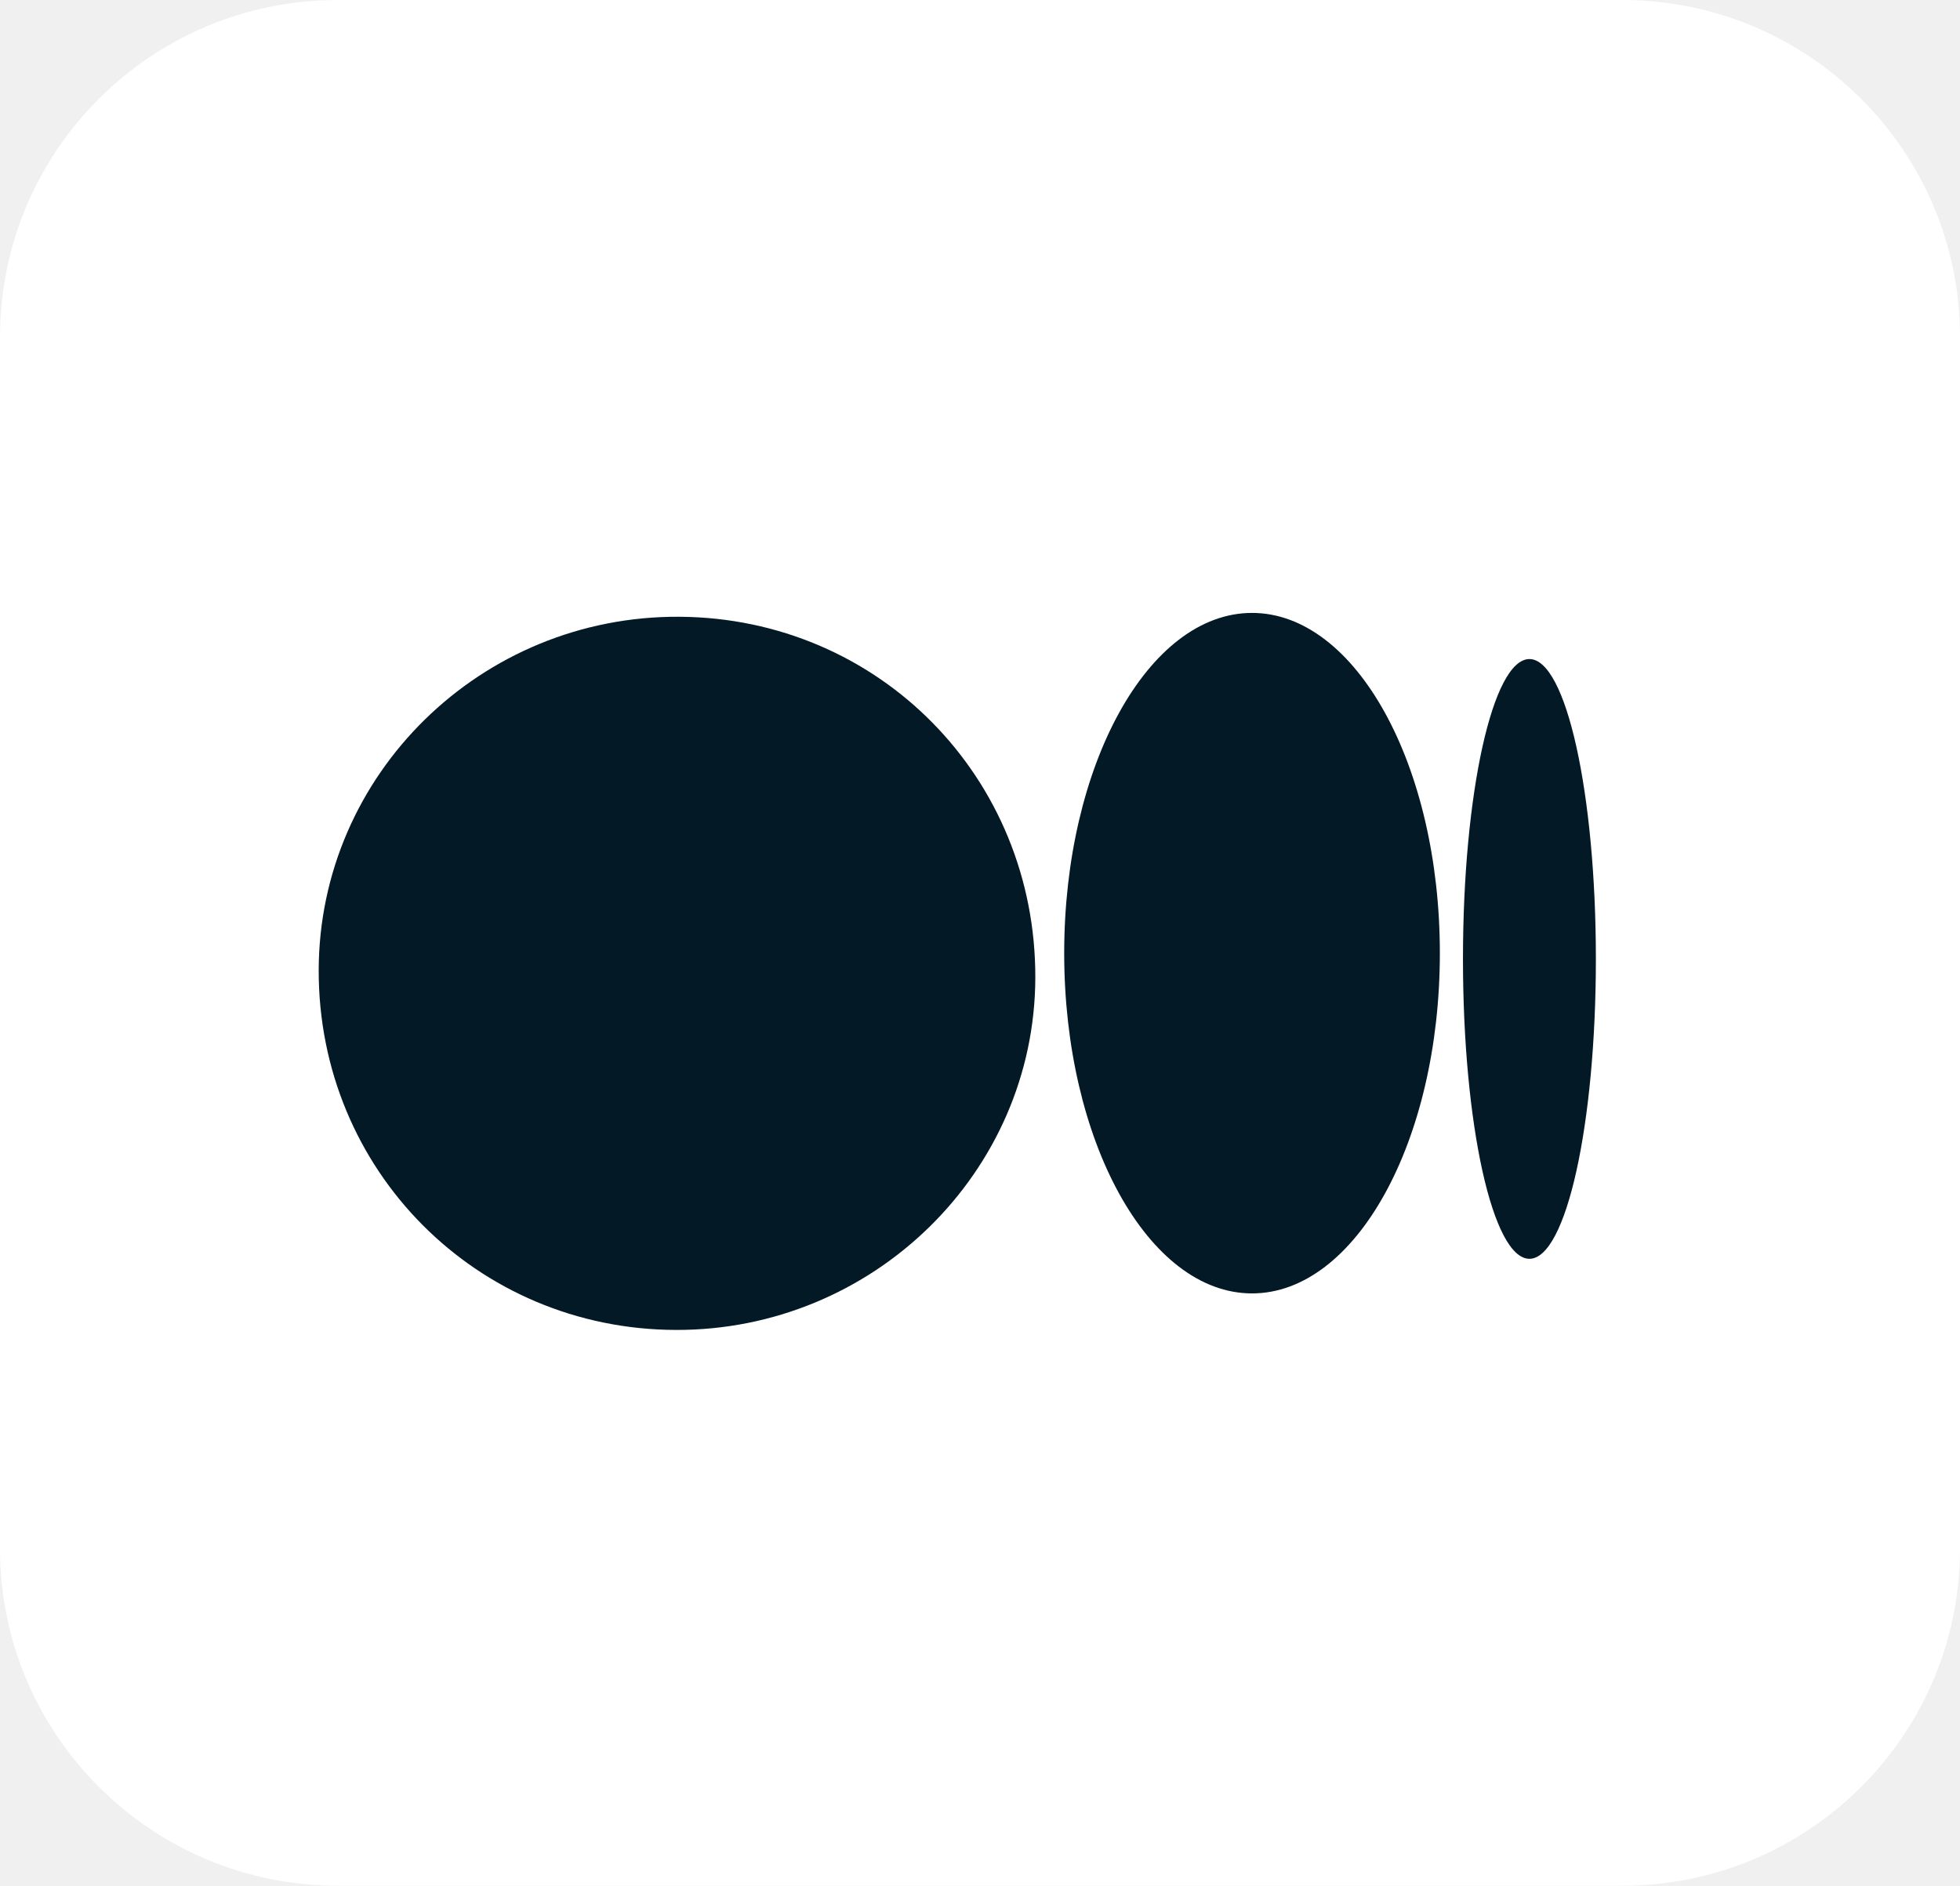
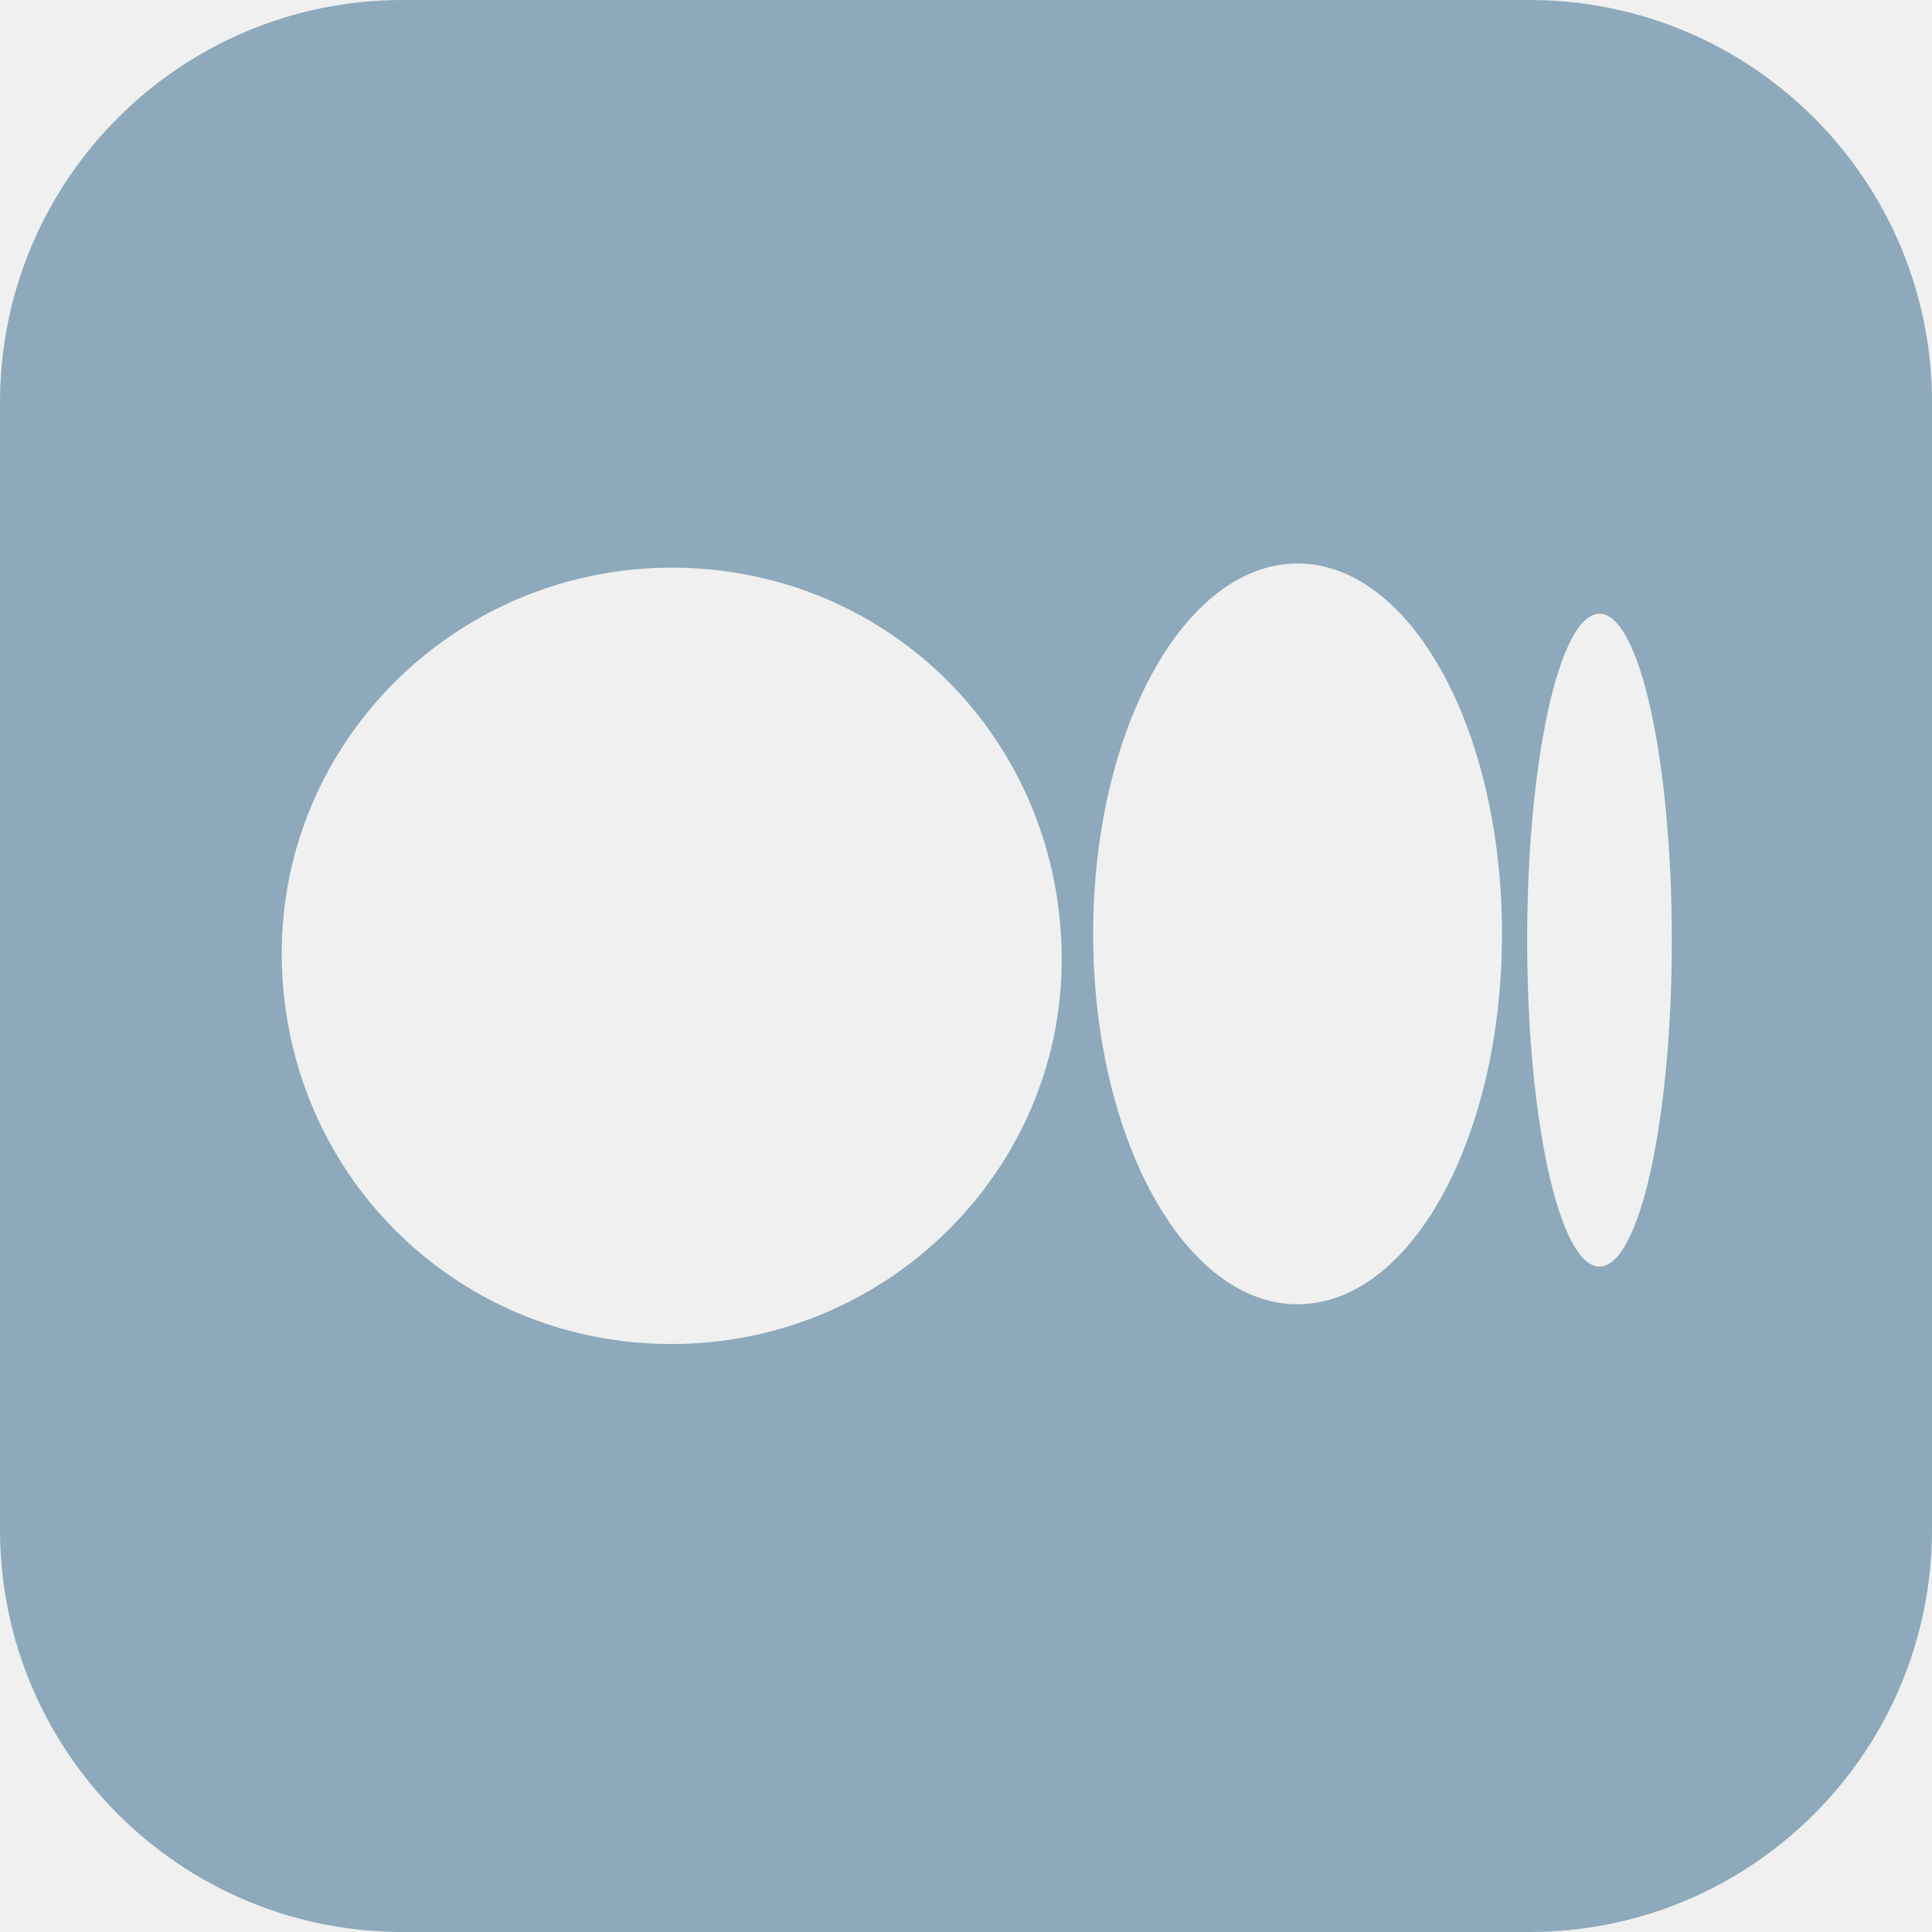
- <svg xmlns="http://www.w3.org/2000/svg" viewBox="0 0 53 51" version="1.1">
-   <g id="About" stroke="none" stroke-width="1" fill="none" fill-rule="evenodd">
-     <g id="new-about" transform="translate(-695, -4016)" fill-rule="nonzero">
-       <g id="medium" transform="translate(695, 4016)">
-         <g id="product-icons-02" fill="#FFFFFF">
-           <path d="M43.867,51 L9.133,51 C4.091,51 0,46.917 0,41.885 L0,9.115 C0,4.083 4.091,1.75066789e-15 9.133,1.75066789e-15 L43.867,1.75066789e-15 C48.909,1.75066789e-15 53,4.083 53,9.115 L53,41.885 C53,46.917 48.909,51 43.867,51 Z" id="Path" />
-         </g>
-         <g id="Group-19" transform="translate(8.617867, 16.5764)" fill="#041926">
-           <path d="M9.662,19.392 C4.27,19.379 -0.01,15.069 0,9.663 C0.01,4.365 4.393,0.07 9.754,0.104 C15.146,0.137 19.395,4.451 19.378,9.872 C19.361,15.126 14.994,19.405 9.662,19.392" id="Fill-1" />
-           <path d="M30.317,9.202 C30.317,14.284 28.043,18.404 25.238,18.404 C22.433,18.404 20.159,14.284 20.159,9.202 C20.159,4.12 22.433,-4.58356148e-16 25.238,-4.58356148e-16 C28.043,-4.58356148e-16 30.317,4.12 30.317,9.202" id="Fill-4" />
-           <path d="M34.536,9.358 C34.536,13.837 33.732,17.468 32.739,17.468 C31.746,17.468 30.942,13.837 30.942,9.358 C30.942,4.879 31.746,1.248 32.739,1.248 C33.732,1.248 34.536,4.879 34.536,9.358" id="Fill-7" />
-         </g>
-       </g>
-     </g>
-   </g>
+ <svg xmlns="http://www.w3.org/2000/svg" width="48" height="48" viewBox="0 0 48 48" fill="none">
+   <path fill-rule="evenodd" clip-rule="evenodd" d="M10 0C4.477 0 0 4.477 0 10V38C0 43.523 4.477 48 10 48H38C43.523 48 48 43.523 48 38V10C48 4.477 43.523 0 38 0H10ZM7 23.663C6.99 29.069 11.27 33.379 16.662 33.392C21.994 33.405 26.361 29.126 26.378 23.872C26.395 18.451 22.146 14.137 16.754 14.104C11.393 14.07 7.01 18.365 7 23.663ZM37.317 23.202C37.317 28.284 35.043 32.404 32.238 32.404C29.433 32.404 27.159 28.284 27.159 23.202C27.159 18.12 29.433 14 32.238 14C35.043 14 37.317 18.12 37.317 23.202ZM39.739 31.468C40.732 31.468 41.536 27.837 41.536 23.358C41.536 18.879 40.732 15.248 39.739 15.248C38.746 15.248 37.942 18.879 37.942 23.358C37.942 27.837 38.746 31.468 39.739 31.468Z" fill="#8DA9BB" />
</svg>
